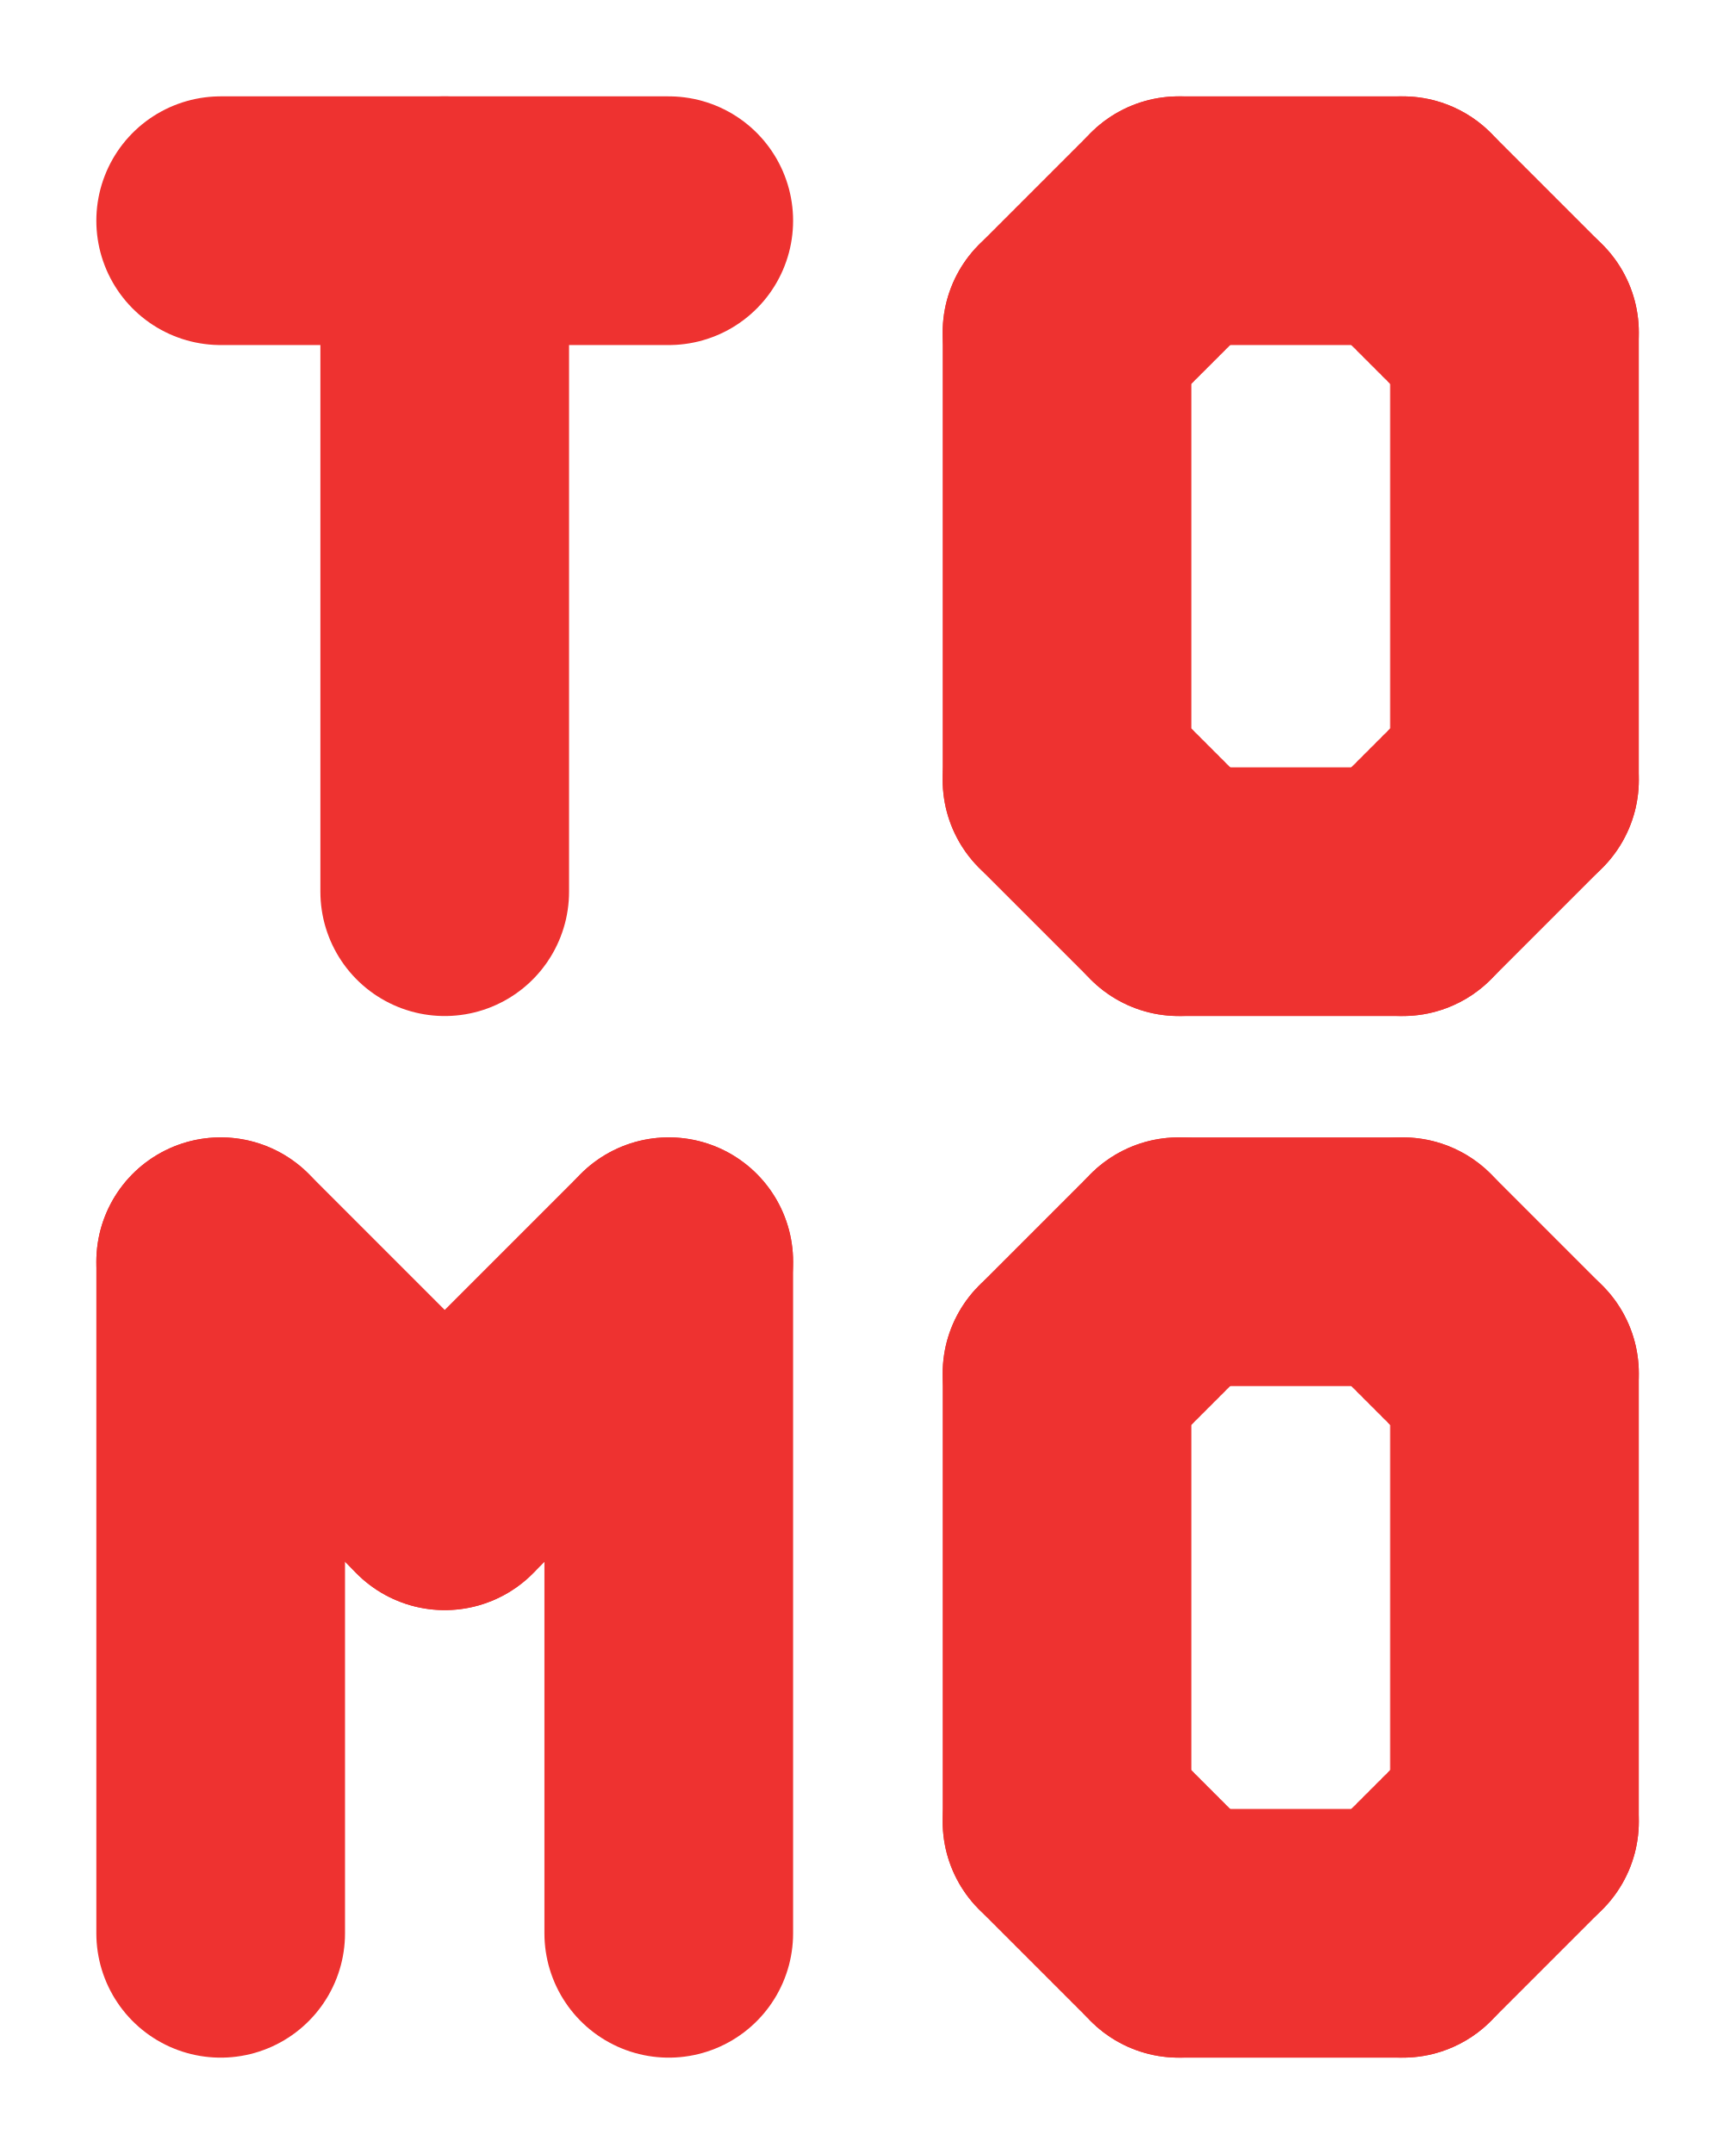
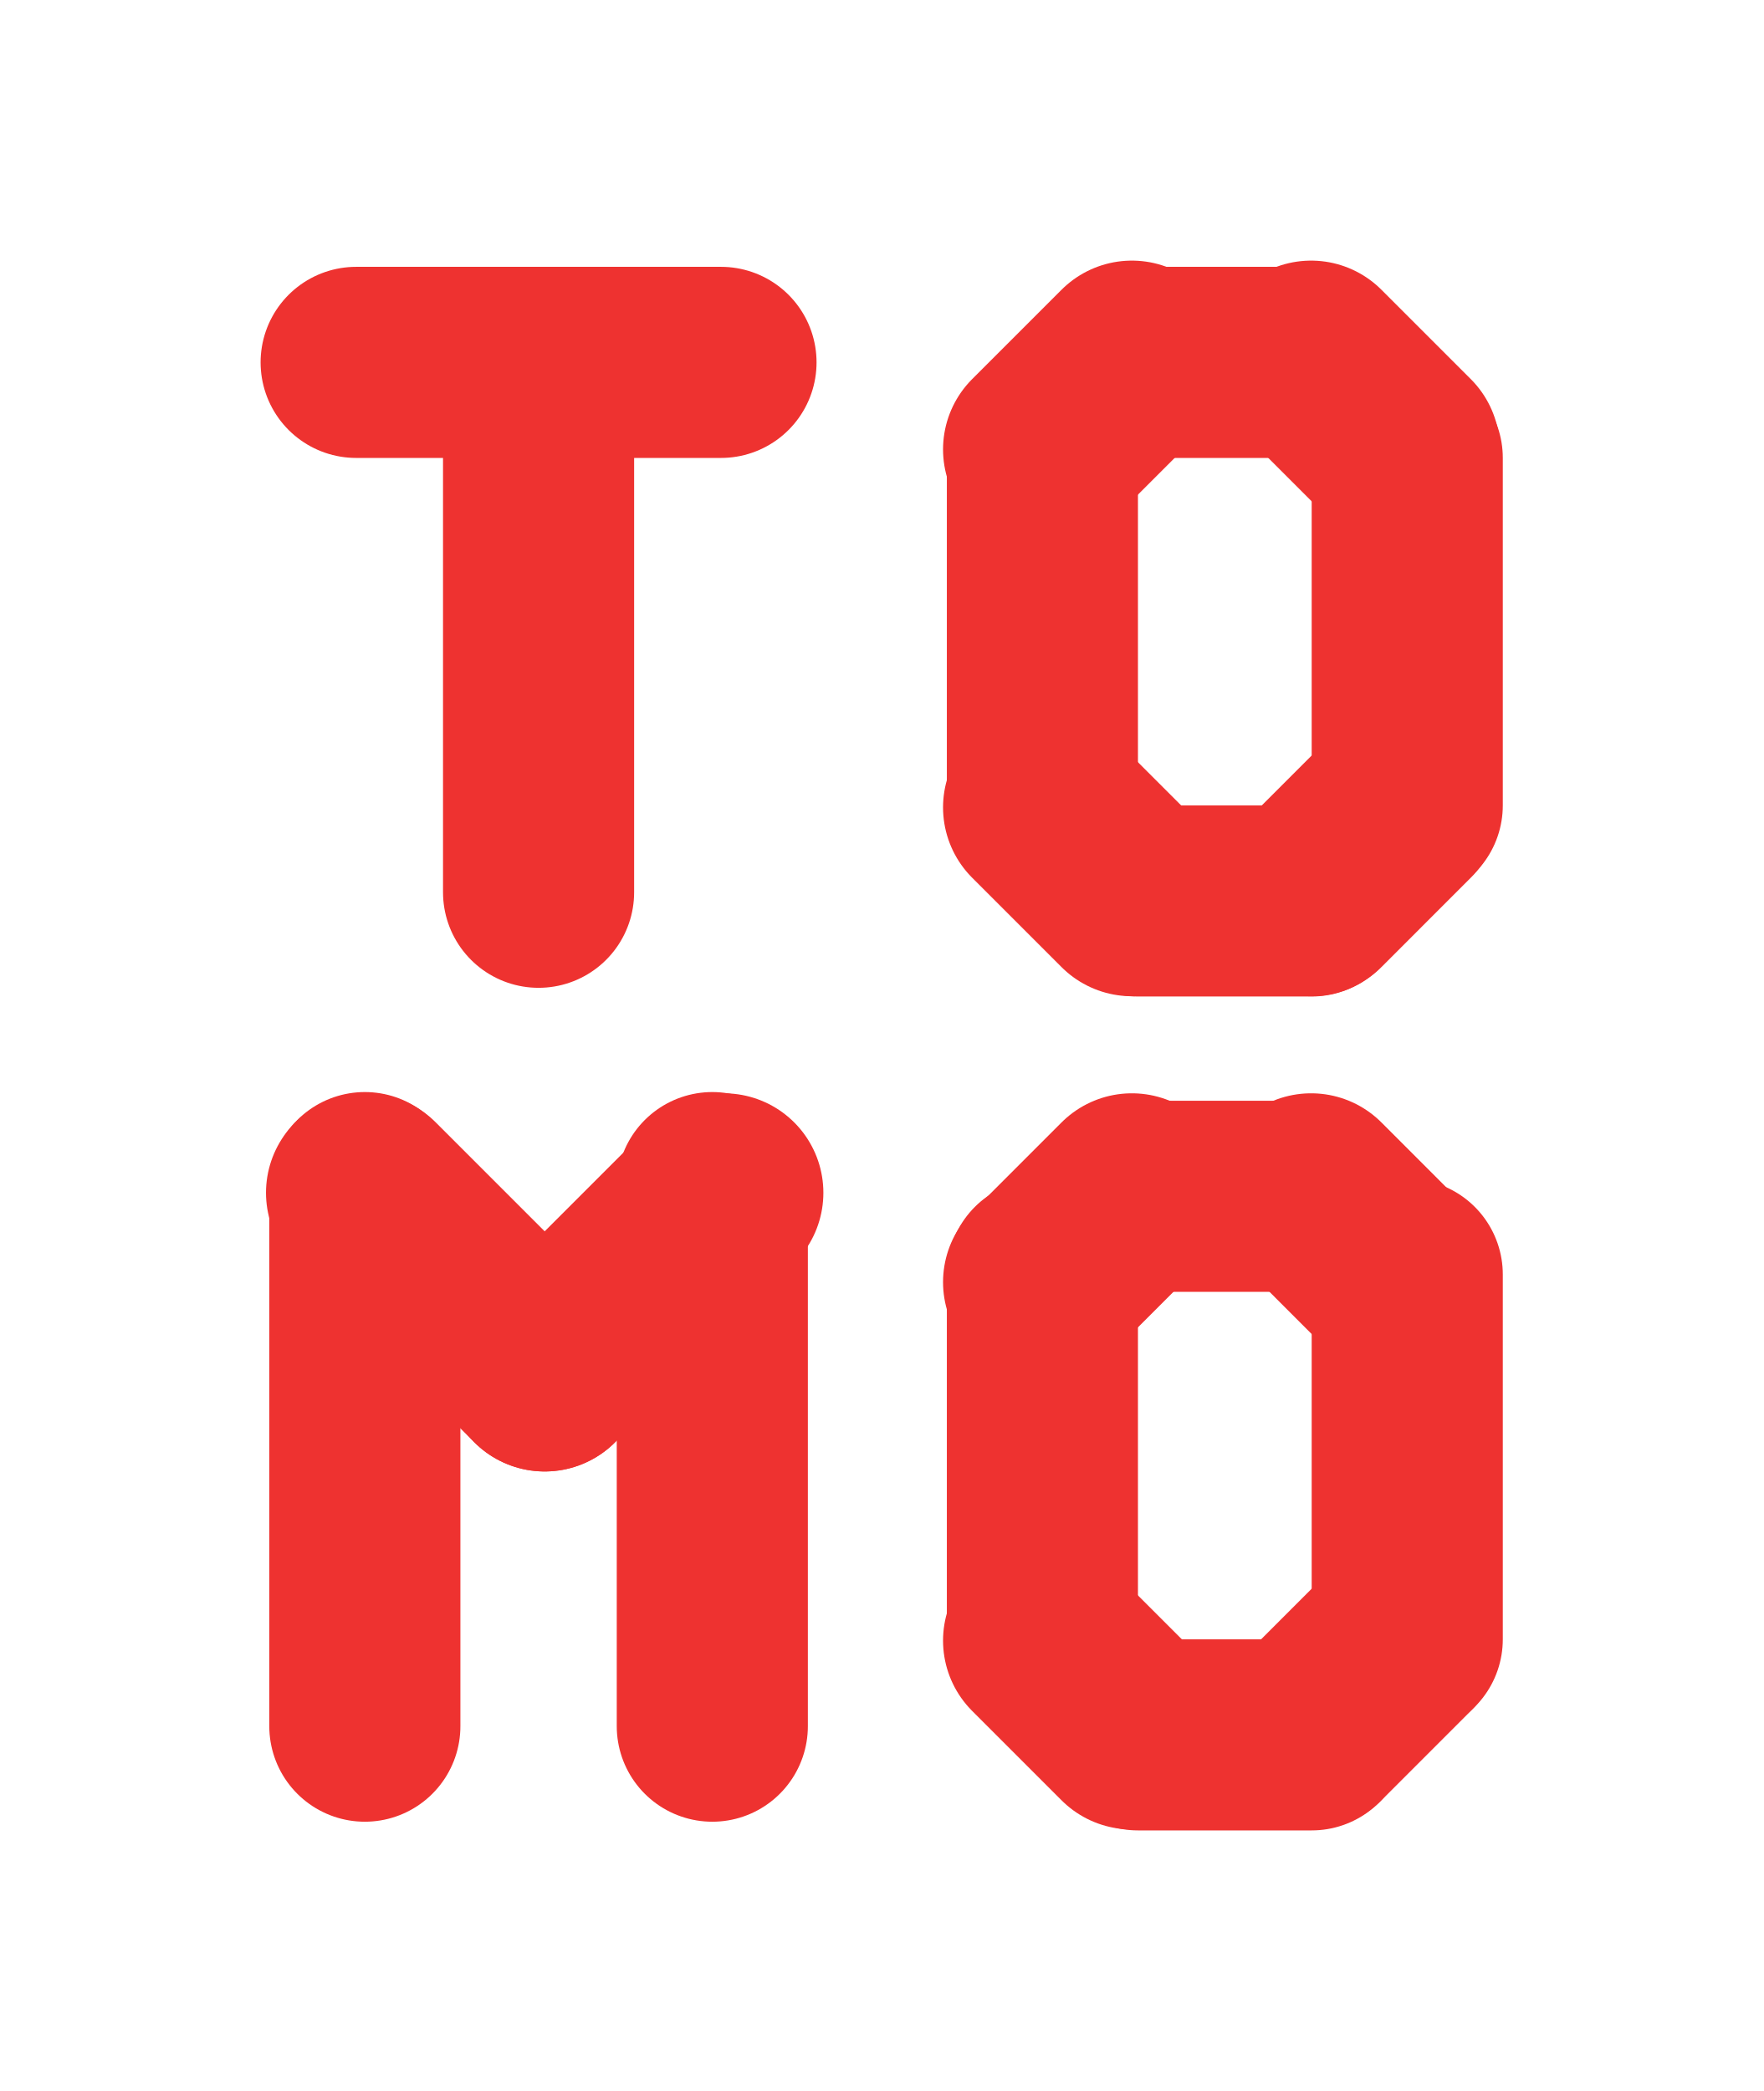
- <svg xmlns="http://www.w3.org/2000/svg" version="1.1" id="Layer_1" x="0px" y="0px" width="765.836px" height="950.626px" viewBox="0 0 765.836 950.626" enable-background="new 0 0 765.836 950.626" xml:space="preserve">
+ <svg xmlns="http://www.w3.org/2000/svg" version="1.1" id="Layer_1" x="0px" y="0px" width="101.5px" height="120.359px" viewBox="0 0 101.5 120.359" enable-background="new 0 0 101.5 120.359" xml:space="preserve">
  <g>
-     <line fill="none" stroke="#EE3230" stroke-width="109.755" stroke-linecap="round" stroke-linejoin="round" stroke-miterlimit="10" x1="97.397" y1="853.225" x2="97.397" y2="556.833" />
-     <line fill="none" stroke="#EE3230" stroke-width="109.755" stroke-linecap="round" stroke-linejoin="round" stroke-miterlimit="10" x1="97.397" y1="556.833" x2="196.282" y2="655.719" />
-     <line fill="none" stroke="#EE3230" stroke-width="109.755" stroke-linecap="round" stroke-linejoin="round" stroke-miterlimit="10" x1="196.282" y1="655.719" x2="295.167" y2="556.833" />
-     <line fill="none" stroke="#EE3230" stroke-width="109.755" stroke-linecap="round" stroke-linejoin="round" stroke-miterlimit="10" x1="295.167" y1="556.833" x2="295.167" y2="853.225" />
-     <line fill="none" stroke="#EE3230" stroke-width="109.755" stroke-linecap="round" stroke-linejoin="round" stroke-miterlimit="10" x1="619.128" y1="556.833" x2="520.244" y2="556.833" />
-     <line fill="none" stroke="#EE3230" stroke-width="109.755" stroke-linecap="round" stroke-linejoin="round" stroke-miterlimit="10" x1="520.244" y1="556.833" x2="470.932" y2="606.145" />
-     <line fill="none" stroke="#EE3230" stroke-width="109.755" stroke-linecap="round" stroke-linejoin="round" stroke-miterlimit="10" x1="470.932" y1="606.145" x2="470.932" y2="803.915" />
-     <line fill="none" stroke="#EE3230" stroke-width="109.755" stroke-linecap="round" stroke-linejoin="round" stroke-miterlimit="10" x1="470.932" y1="803.915" x2="520.244" y2="853.225" />
-     <line fill="none" stroke="#EE3230" stroke-width="109.755" stroke-linecap="round" stroke-linejoin="round" stroke-miterlimit="10" x1="520.244" y1="853.225" x2="619.128" y2="853.225" />
-     <line fill="none" stroke="#EE3230" stroke-width="109.755" stroke-linecap="round" stroke-linejoin="round" stroke-miterlimit="10" x1="619.128" y1="853.225" x2="668.439" y2="803.915" />
-     <line fill="none" stroke="#EE3230" stroke-width="109.755" stroke-linecap="round" stroke-linejoin="round" stroke-miterlimit="10" x1="668.439" y1="803.915" x2="668.439" y2="606.145" />
-     <line fill="none" stroke="#EE3230" stroke-width="109.755" stroke-linecap="round" stroke-linejoin="round" stroke-miterlimit="10" x1="668.439" y1="606.145" x2="619.128" y2="556.833" />
-     <line fill="none" stroke="#EE3230" stroke-width="109.755" stroke-linecap="round" stroke-linejoin="round" stroke-miterlimit="10" x1="196.282" y1="393.527" x2="196.282" y2="97.401" />
-     <line fill="none" stroke="#EE3230" stroke-width="109.755" stroke-linecap="round" stroke-linejoin="round" stroke-miterlimit="10" x1="97.397" y1="97.401" x2="295.167" y2="97.401" />
-     <line fill="none" stroke="#EE3230" stroke-width="109.755" stroke-linecap="round" stroke-linejoin="round" stroke-miterlimit="10" x1="619.128" y1="97.401" x2="520.244" y2="97.401" />
-     <line fill="none" stroke="#EE3230" stroke-width="109.755" stroke-linecap="round" stroke-linejoin="round" stroke-miterlimit="10" x1="520.244" y1="97.401" x2="470.932" y2="146.709" />
-     <line fill="none" stroke="#EE3230" stroke-width="109.755" stroke-linecap="round" stroke-linejoin="round" stroke-miterlimit="10" x1="470.932" y1="146.709" x2="470.932" y2="344.216" />
-     <line fill="none" stroke="#EE3230" stroke-width="109.755" stroke-linecap="round" stroke-linejoin="round" stroke-miterlimit="10" x1="470.932" y1="344.216" x2="520.244" y2="393.527" />
-     <line fill="none" stroke="#EE3230" stroke-width="109.755" stroke-linecap="round" stroke-linejoin="round" stroke-miterlimit="10" x1="520.244" y1="393.527" x2="619.128" y2="393.527" />
-     <line fill="none" stroke="#EE3230" stroke-width="109.755" stroke-linecap="round" stroke-linejoin="round" stroke-miterlimit="10" x1="619.128" y1="393.527" x2="668.439" y2="344.216" />
-     <line fill="none" stroke="#EE3230" stroke-width="109.755" stroke-linecap="round" stroke-linejoin="round" stroke-miterlimit="10" x1="668.439" y1="344.216" x2="668.439" y2="146.709" />
-     <line fill="none" stroke="#EE3230" stroke-width="109.755" stroke-linecap="round" stroke-linejoin="round" stroke-miterlimit="10" x1="668.439" y1="146.709" x2="619.128" y2="97.401" />
+     <line fill="none" stroke="#EE3230" stroke-width="11" stroke-linecap="round" stroke-linejoin="round" stroke-miterlimit="10" x1="21" y1="99.359" x2="21" y2="68.359" />
+     <line fill="none" stroke="#EE3230" stroke-width="11.45" stroke-linecap="round" stroke-linejoin="round" stroke-miterlimit="10" x1="21.036" y1="68.656" x2="31.352" y2="78.973" />
+     <line fill="none" stroke="#EE3230" stroke-width="11.45" stroke-linecap="round" stroke-linejoin="round" stroke-miterlimit="10" x1="31.352" y1="78.973" x2="41.668" y2="68.656" />
+     <line fill="none" stroke="#EE3230" stroke-width="11" stroke-linecap="round" stroke-linejoin="round" stroke-miterlimit="10" x1="41" y1="68.359" x2="41" y2="99.359" />
+     <line fill="none" stroke="#EE3230" stroke-width="11" stroke-linecap="round" stroke-linejoin="round" stroke-miterlimit="10" x1="75.5" y1="68.859" x2="65.5" y2="68.859" />
+     <line fill="none" stroke="#EE3230" stroke-width="11.45" stroke-linecap="round" stroke-linejoin="round" stroke-miterlimit="10" x1="65.15" y1="68.656" x2="60.006" y2="73.801" />
+     <line fill="none" stroke="#EE3230" stroke-width="11" stroke-linecap="round" stroke-linejoin="round" stroke-miterlimit="10" x1="60" y1="73.359" x2="60" y2="94.359" />
+     <line fill="none" stroke="#EE3230" stroke-width="11.45" stroke-linecap="round" stroke-linejoin="round" stroke-miterlimit="10" x1="60.006" y1="94.434" x2="65.15" y2="99.578" />
+     <line fill="none" stroke="#EE3230" stroke-width="11" stroke-linecap="round" stroke-linejoin="round" stroke-miterlimit="10" x1="65.5" y1="99.859" x2="75.5" y2="99.859" />
+     <line fill="none" stroke="#EE3230" stroke-width="11.45" stroke-linecap="round" stroke-linejoin="round" stroke-miterlimit="10" x1="75.466" y1="99.578" x2="80.609" y2="94.434" />
+     <line fill="none" stroke="#EE3230" stroke-width="11" stroke-linecap="round" stroke-linejoin="round" stroke-miterlimit="10" x1="81" y1="94.359" x2="81" y2="73.359" />
+     <line fill="none" stroke="#EE3230" stroke-width="11.45" stroke-linecap="round" stroke-linejoin="round" stroke-miterlimit="10" x1="80.609" y1="73.801" x2="75.466" y2="68.656" />
+     <line fill="none" stroke="#EE3230" stroke-width="11" stroke-linecap="round" stroke-linejoin="round" stroke-miterlimit="10" x1="31" y1="51.359" x2="31" y2="21.359" />
+     <line fill="none" stroke="#EE3230" stroke-width="11" stroke-linecap="round" stroke-linejoin="round" stroke-miterlimit="10" x1="20.5" y1="20.859" x2="41.5" y2="20.859" />
+     <line fill="none" stroke="#EE3230" stroke-width="11" stroke-linecap="round" stroke-linejoin="round" stroke-miterlimit="10" x1="75.5" y1="20.859" x2="65.5" y2="20.859" />
+     <line fill="none" stroke="#EE3230" stroke-width="11.45" stroke-linecap="round" stroke-linejoin="round" stroke-miterlimit="10" x1="65.15" y1="20.726" x2="60.006" y2="25.869" />
+     <line fill="none" stroke="#EE3230" stroke-width="11" stroke-linecap="round" stroke-linejoin="round" stroke-miterlimit="10" x1="60" y1="26.359" x2="60" y2="46.359" />
+     <line fill="none" stroke="#EE3230" stroke-width="11.45" stroke-linecap="round" stroke-linejoin="round" stroke-miterlimit="10" x1="60.006" y1="46.475" x2="65.15" y2="51.619" />
+     <line fill="none" stroke="#EE3230" stroke-width="11" stroke-linecap="round" stroke-linejoin="round" stroke-miterlimit="10" x1="65.5" y1="51.859" x2="75.5" y2="51.859" />
+     <line fill="none" stroke="#EE3230" stroke-width="11.45" stroke-linecap="round" stroke-linejoin="round" stroke-miterlimit="10" x1="75.466" y1="51.619" x2="80.609" y2="46.475" />
+     <line fill="none" stroke="#EE3230" stroke-width="11" stroke-linecap="round" stroke-linejoin="round" stroke-miterlimit="10" x1="81" y1="46.359" x2="81" y2="26.359" />
+     <line fill="none" stroke="#EE3230" stroke-width="11.45" stroke-linecap="round" stroke-linejoin="round" stroke-miterlimit="10" x1="80.609" y1="25.869" x2="75.466" y2="20.726" />
  </g>
</svg>
